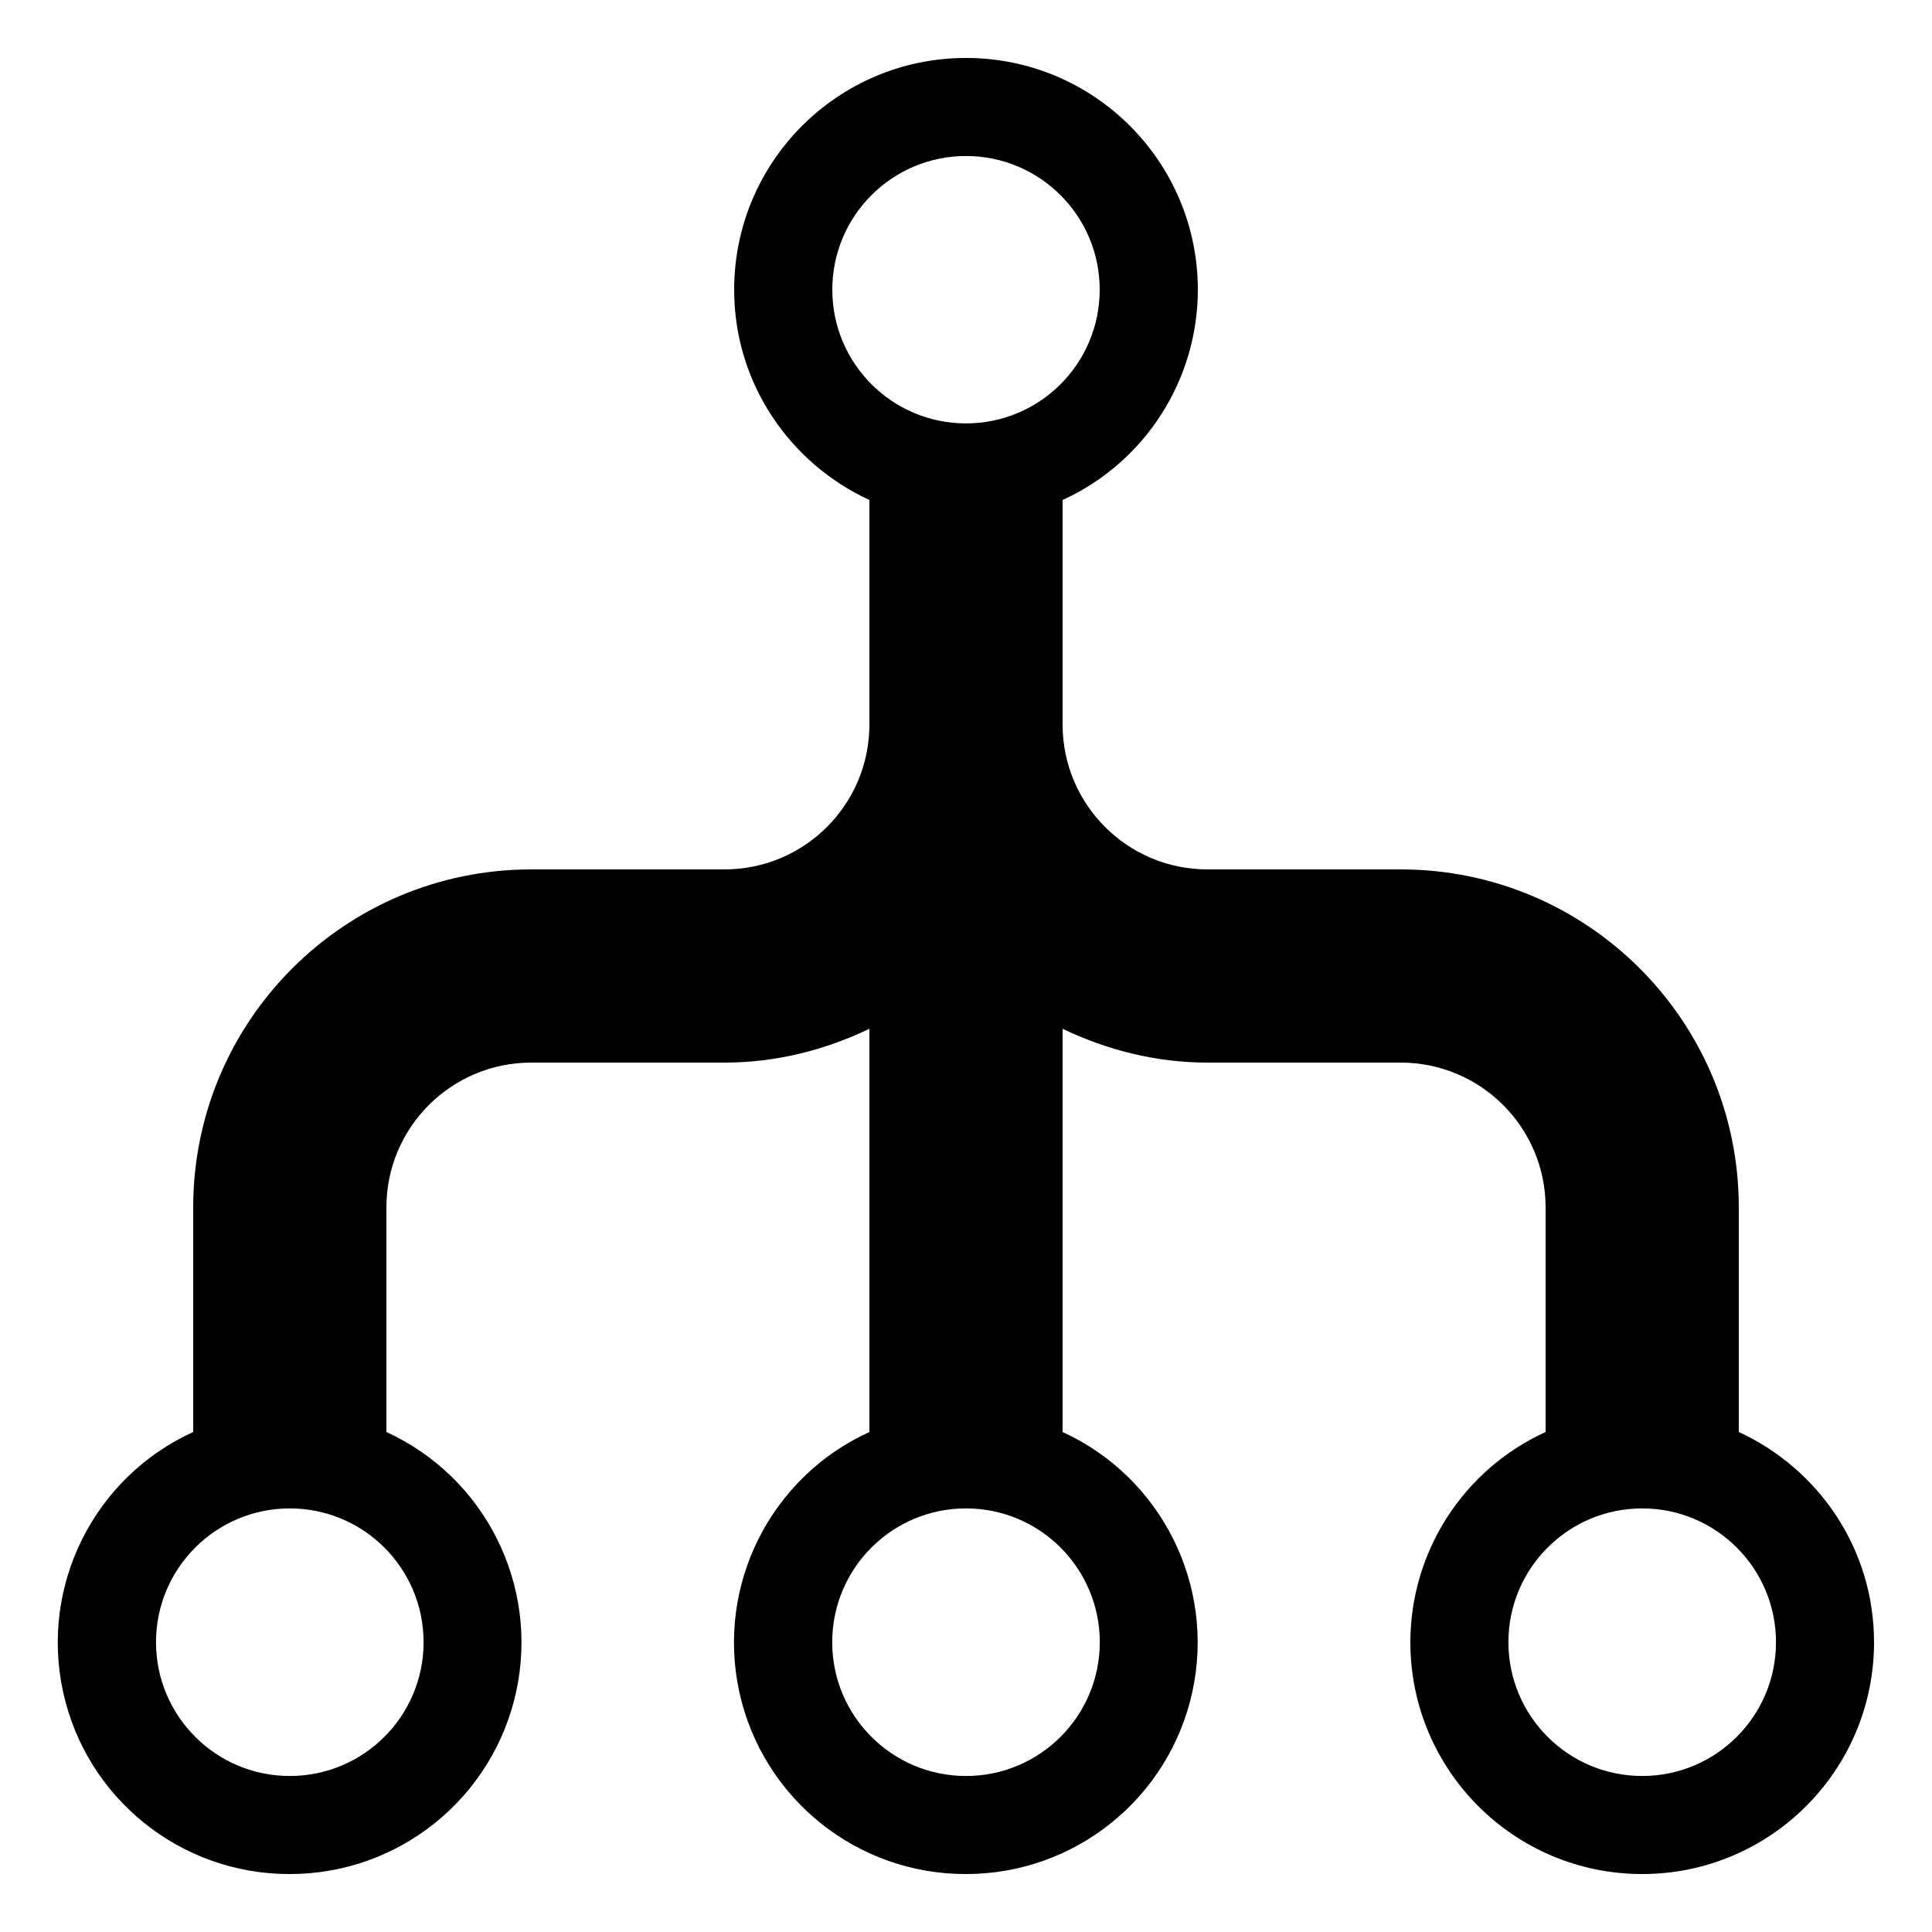
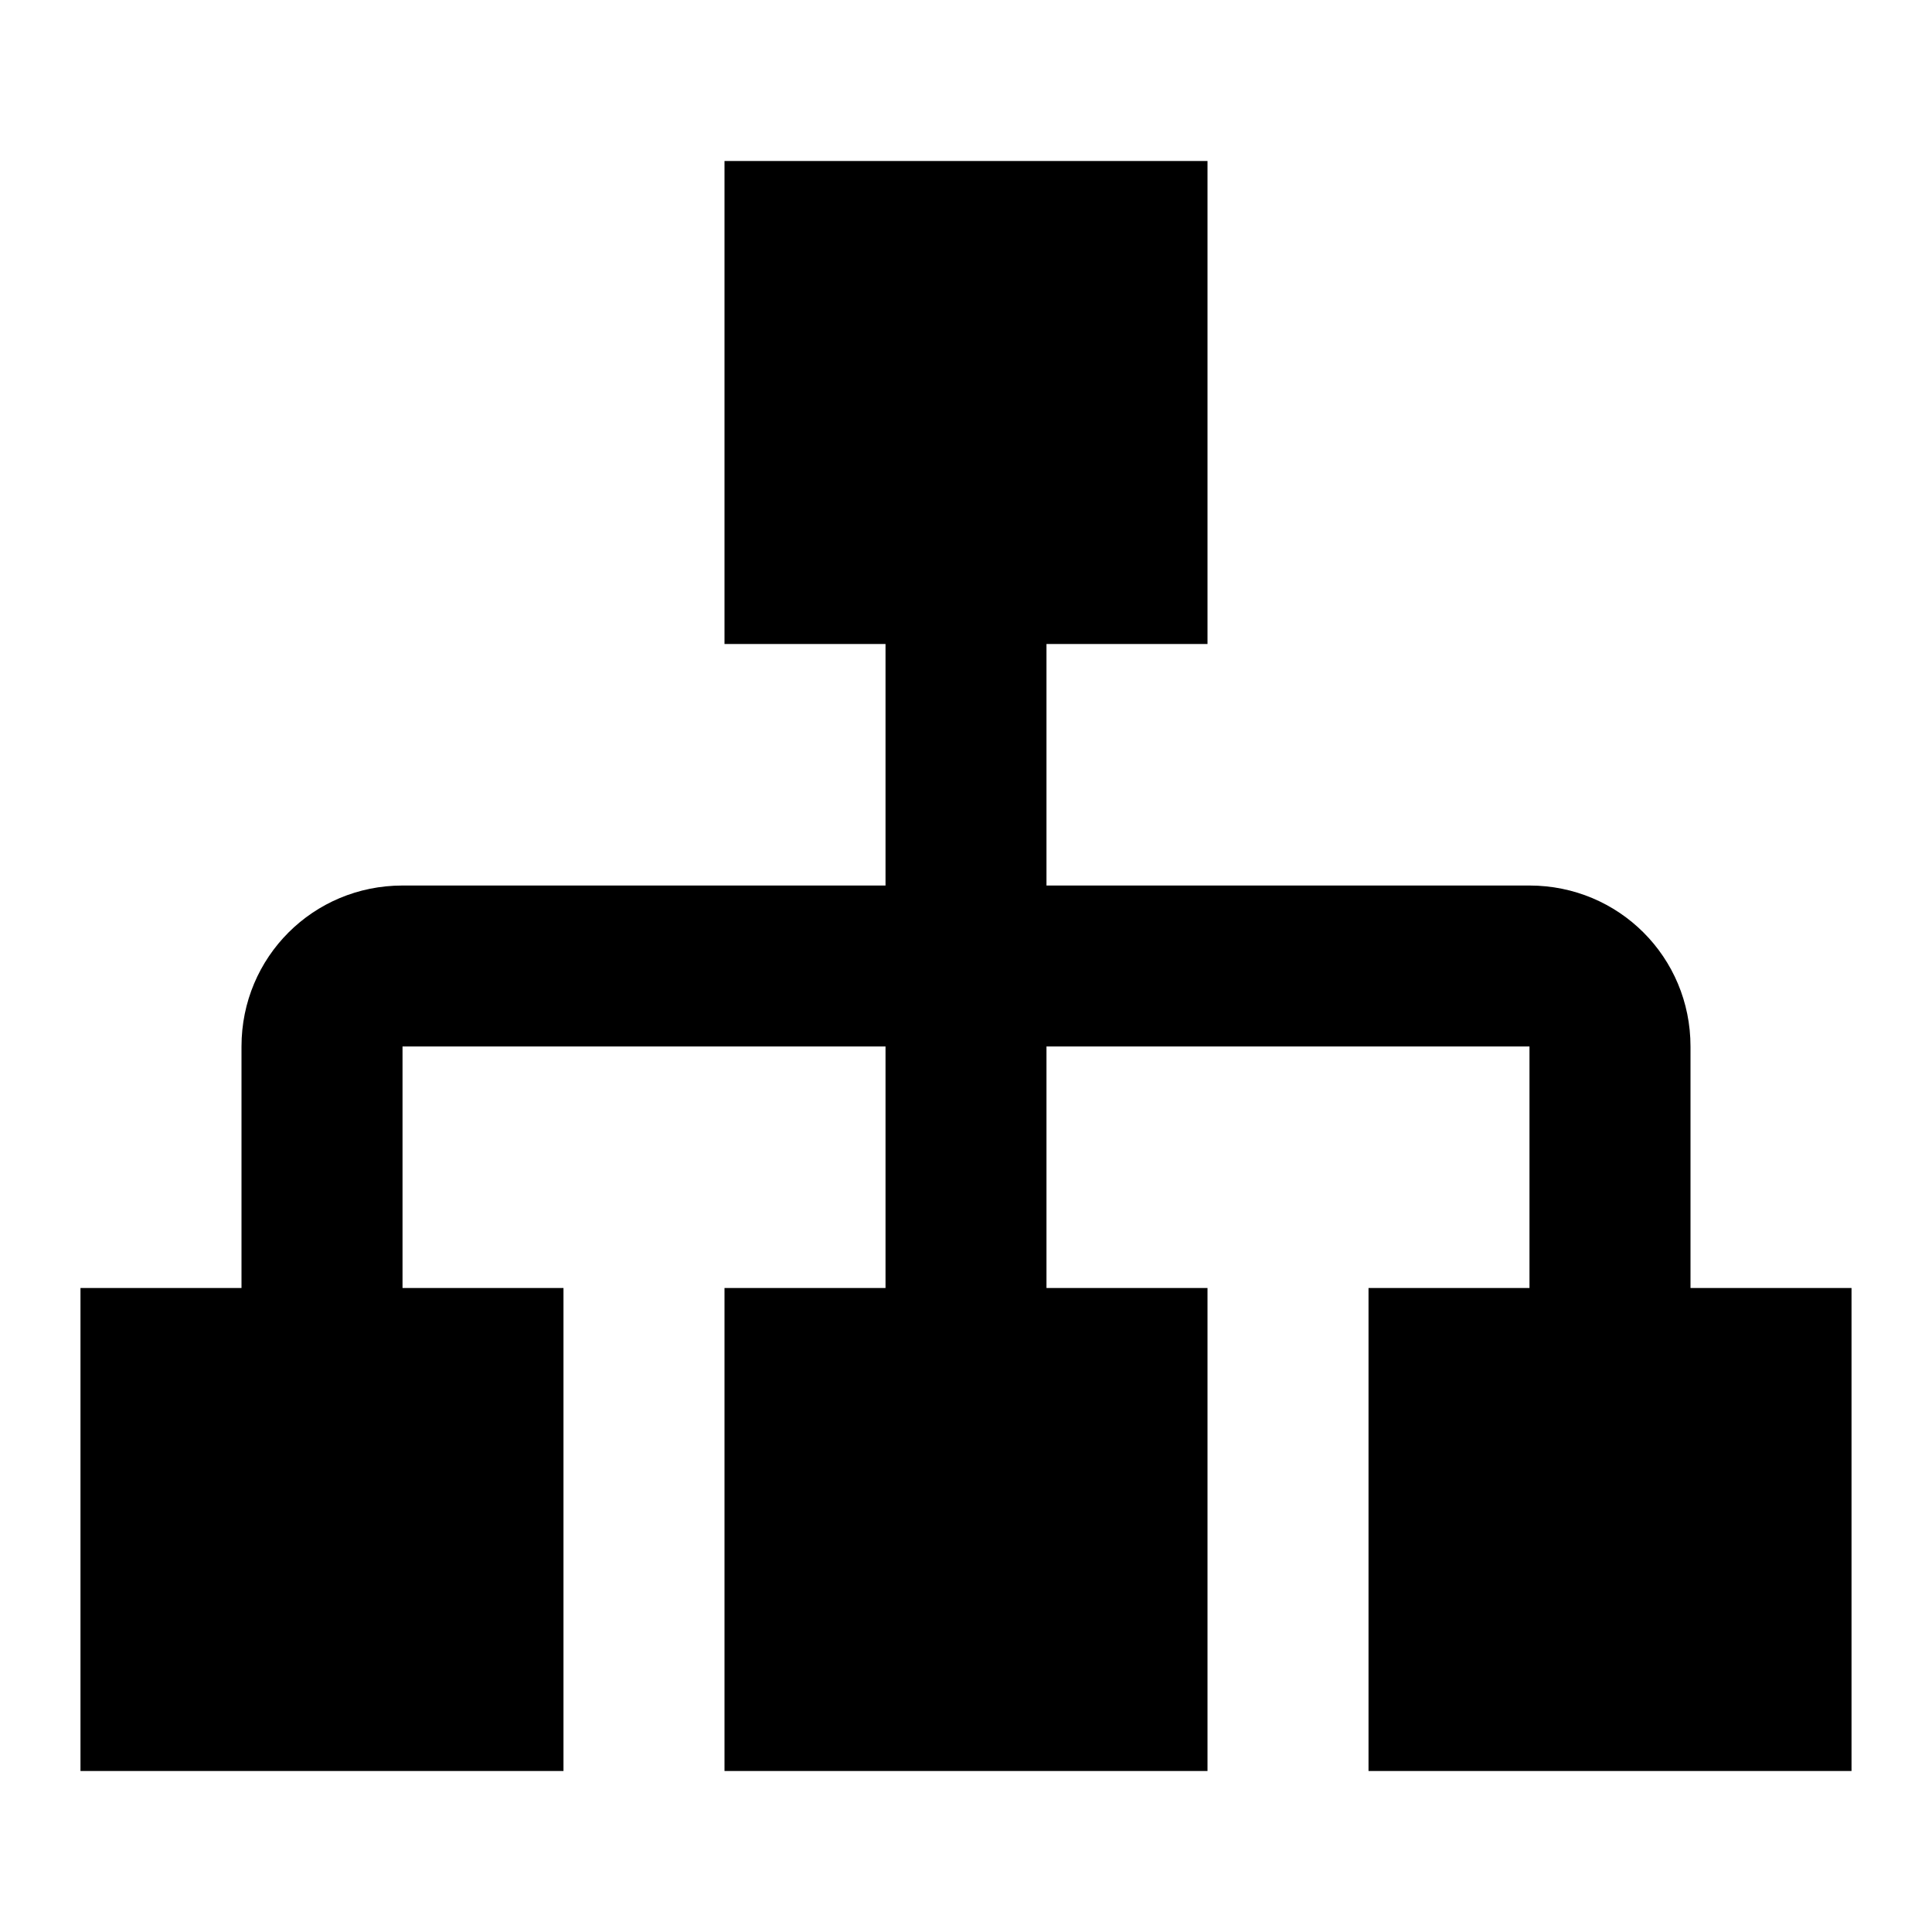
- <svg xmlns="http://www.w3.org/2000/svg" width="20" height="20" preserveAspectRatio="xMidYMid meet" viewBox="0 0 20 20" fill="currentColor" style="-ms-transform: rotate(360deg); -webkit-transform: rotate(360deg); transform: rotate(360deg);">
-   <path d="M18 14.824V12.5A3.5 3.5 0 0 0 14.5 9h-2A1.5 1.5 0 0 1 11 7.5V5.176A2.395 2.395 0 0 0 12.4 3a2.4 2.4 0 1 0-4.8 0c0 .967.576 1.796 1.4 2.176V7.5A1.5 1.5 0 0 1 7.5 9h-2A3.5 3.5 0 0 0 2 12.5v2.324A2.396 2.396 0 0 0 3 19.4a2.397 2.397 0 0 0 1-4.576V12.5A1.5 1.5 0 0 1 5.5 11h2c.539 0 1.044-.132 1.5-.35v4.174a2.396 2.396 0 0 0 1 4.576a2.397 2.397 0 0 0 1-4.576V10.65c.456.218.961.35 1.5.35h2a1.5 1.5 0 0 1 1.5 1.5v2.324A2.395 2.395 0 0 0 14.6 17a2.4 2.4 0 1 0 4.8 0c0-.967-.575-1.796-1.4-2.176zM10 1.615a1.384 1.384 0 1 1 0 2.768a1.384 1.384 0 0 1 0-2.768zm-7 16.77a1.385 1.385 0 1 1 0-2.77a1.385 1.385 0 0 1 0 2.77zm7 0a1.385 1.385 0 1 1 0-2.77a1.385 1.385 0 0 1 0 2.77zm7 0a1.385 1.385 0 1 1 0-2.77a1.385 1.385 0 0 1 0 2.77z" />
+ <svg xmlns="http://www.w3.org/2000/svg" width="32" height="32" viewBox="0 0 32 32">
+   <path d="M12 2.667V10.667H14.667V14.667H6.667C5.187 14.667 4 15.853 4 17.333V21.333H1.333V29.333H9.333V21.333H6.667V17.333H14.667V21.333H12V29.333H20V21.333H17.333V17.333H25.333V21.333H22.667V29.333H30.667V21.333H28V17.333C28 15.853 26.813 14.667 25.333 14.667H17.333V10.667H20V2.667H12Z" fill="currentColor" />
</svg>
